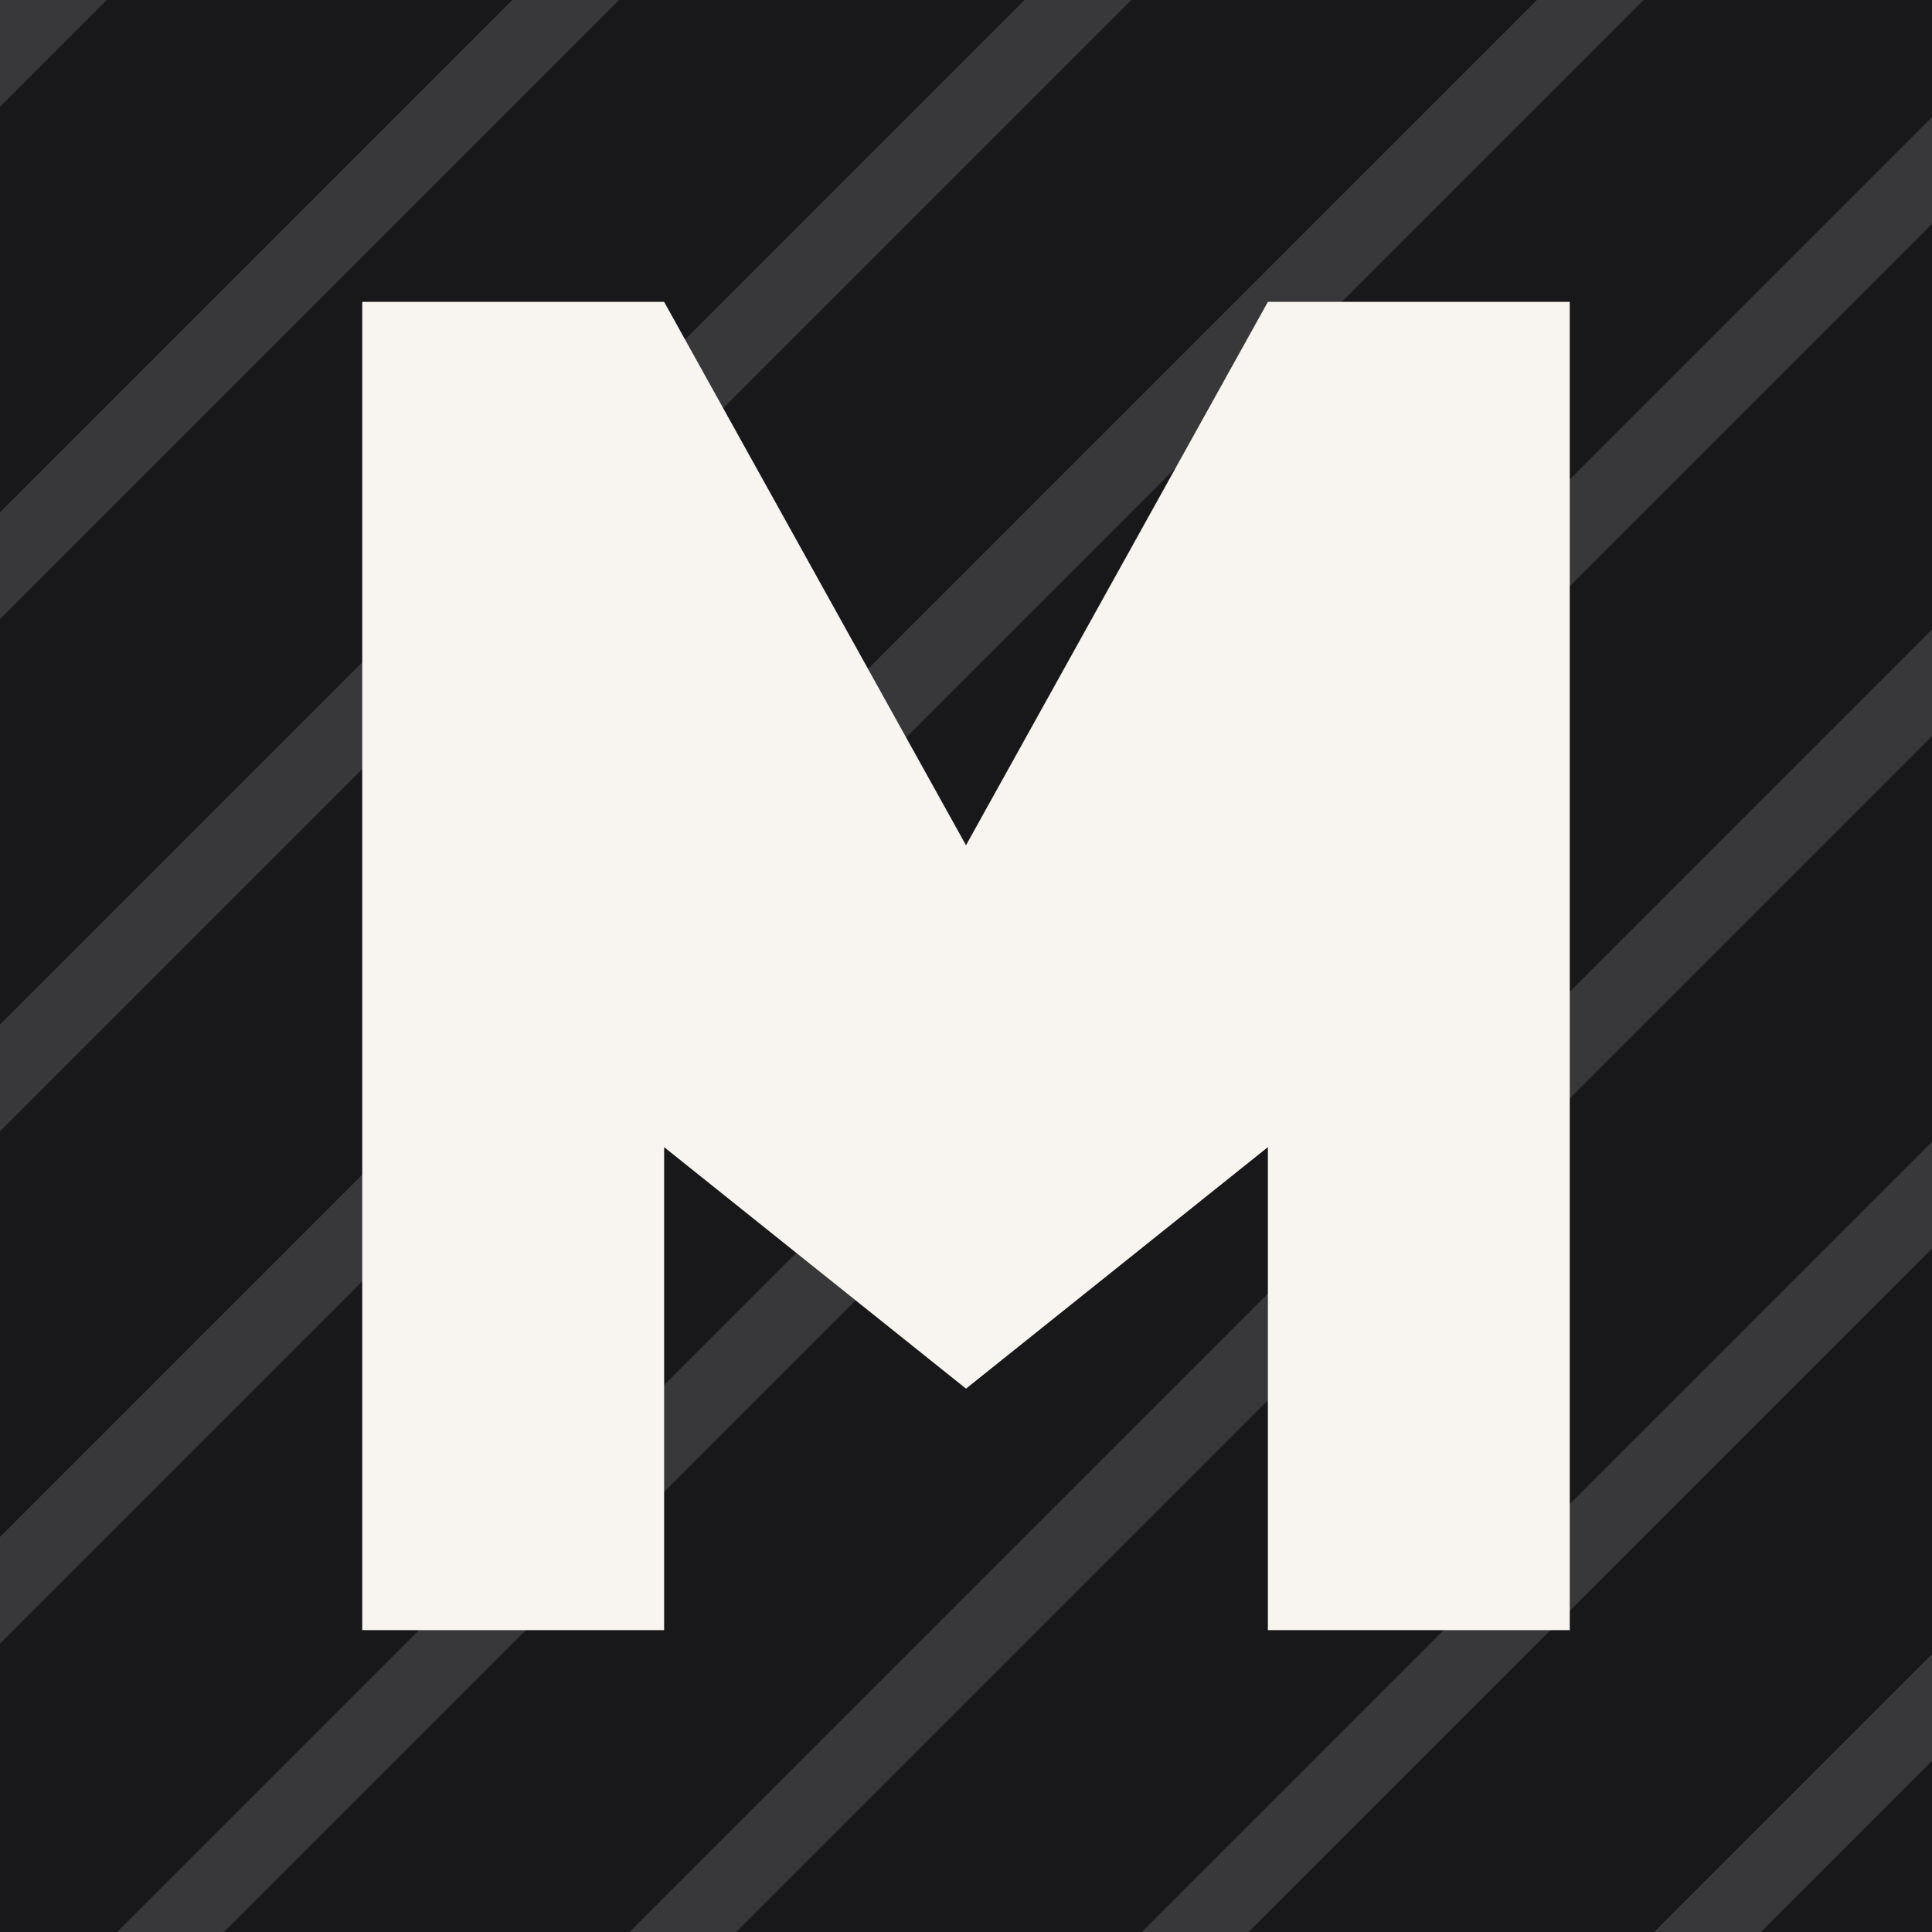
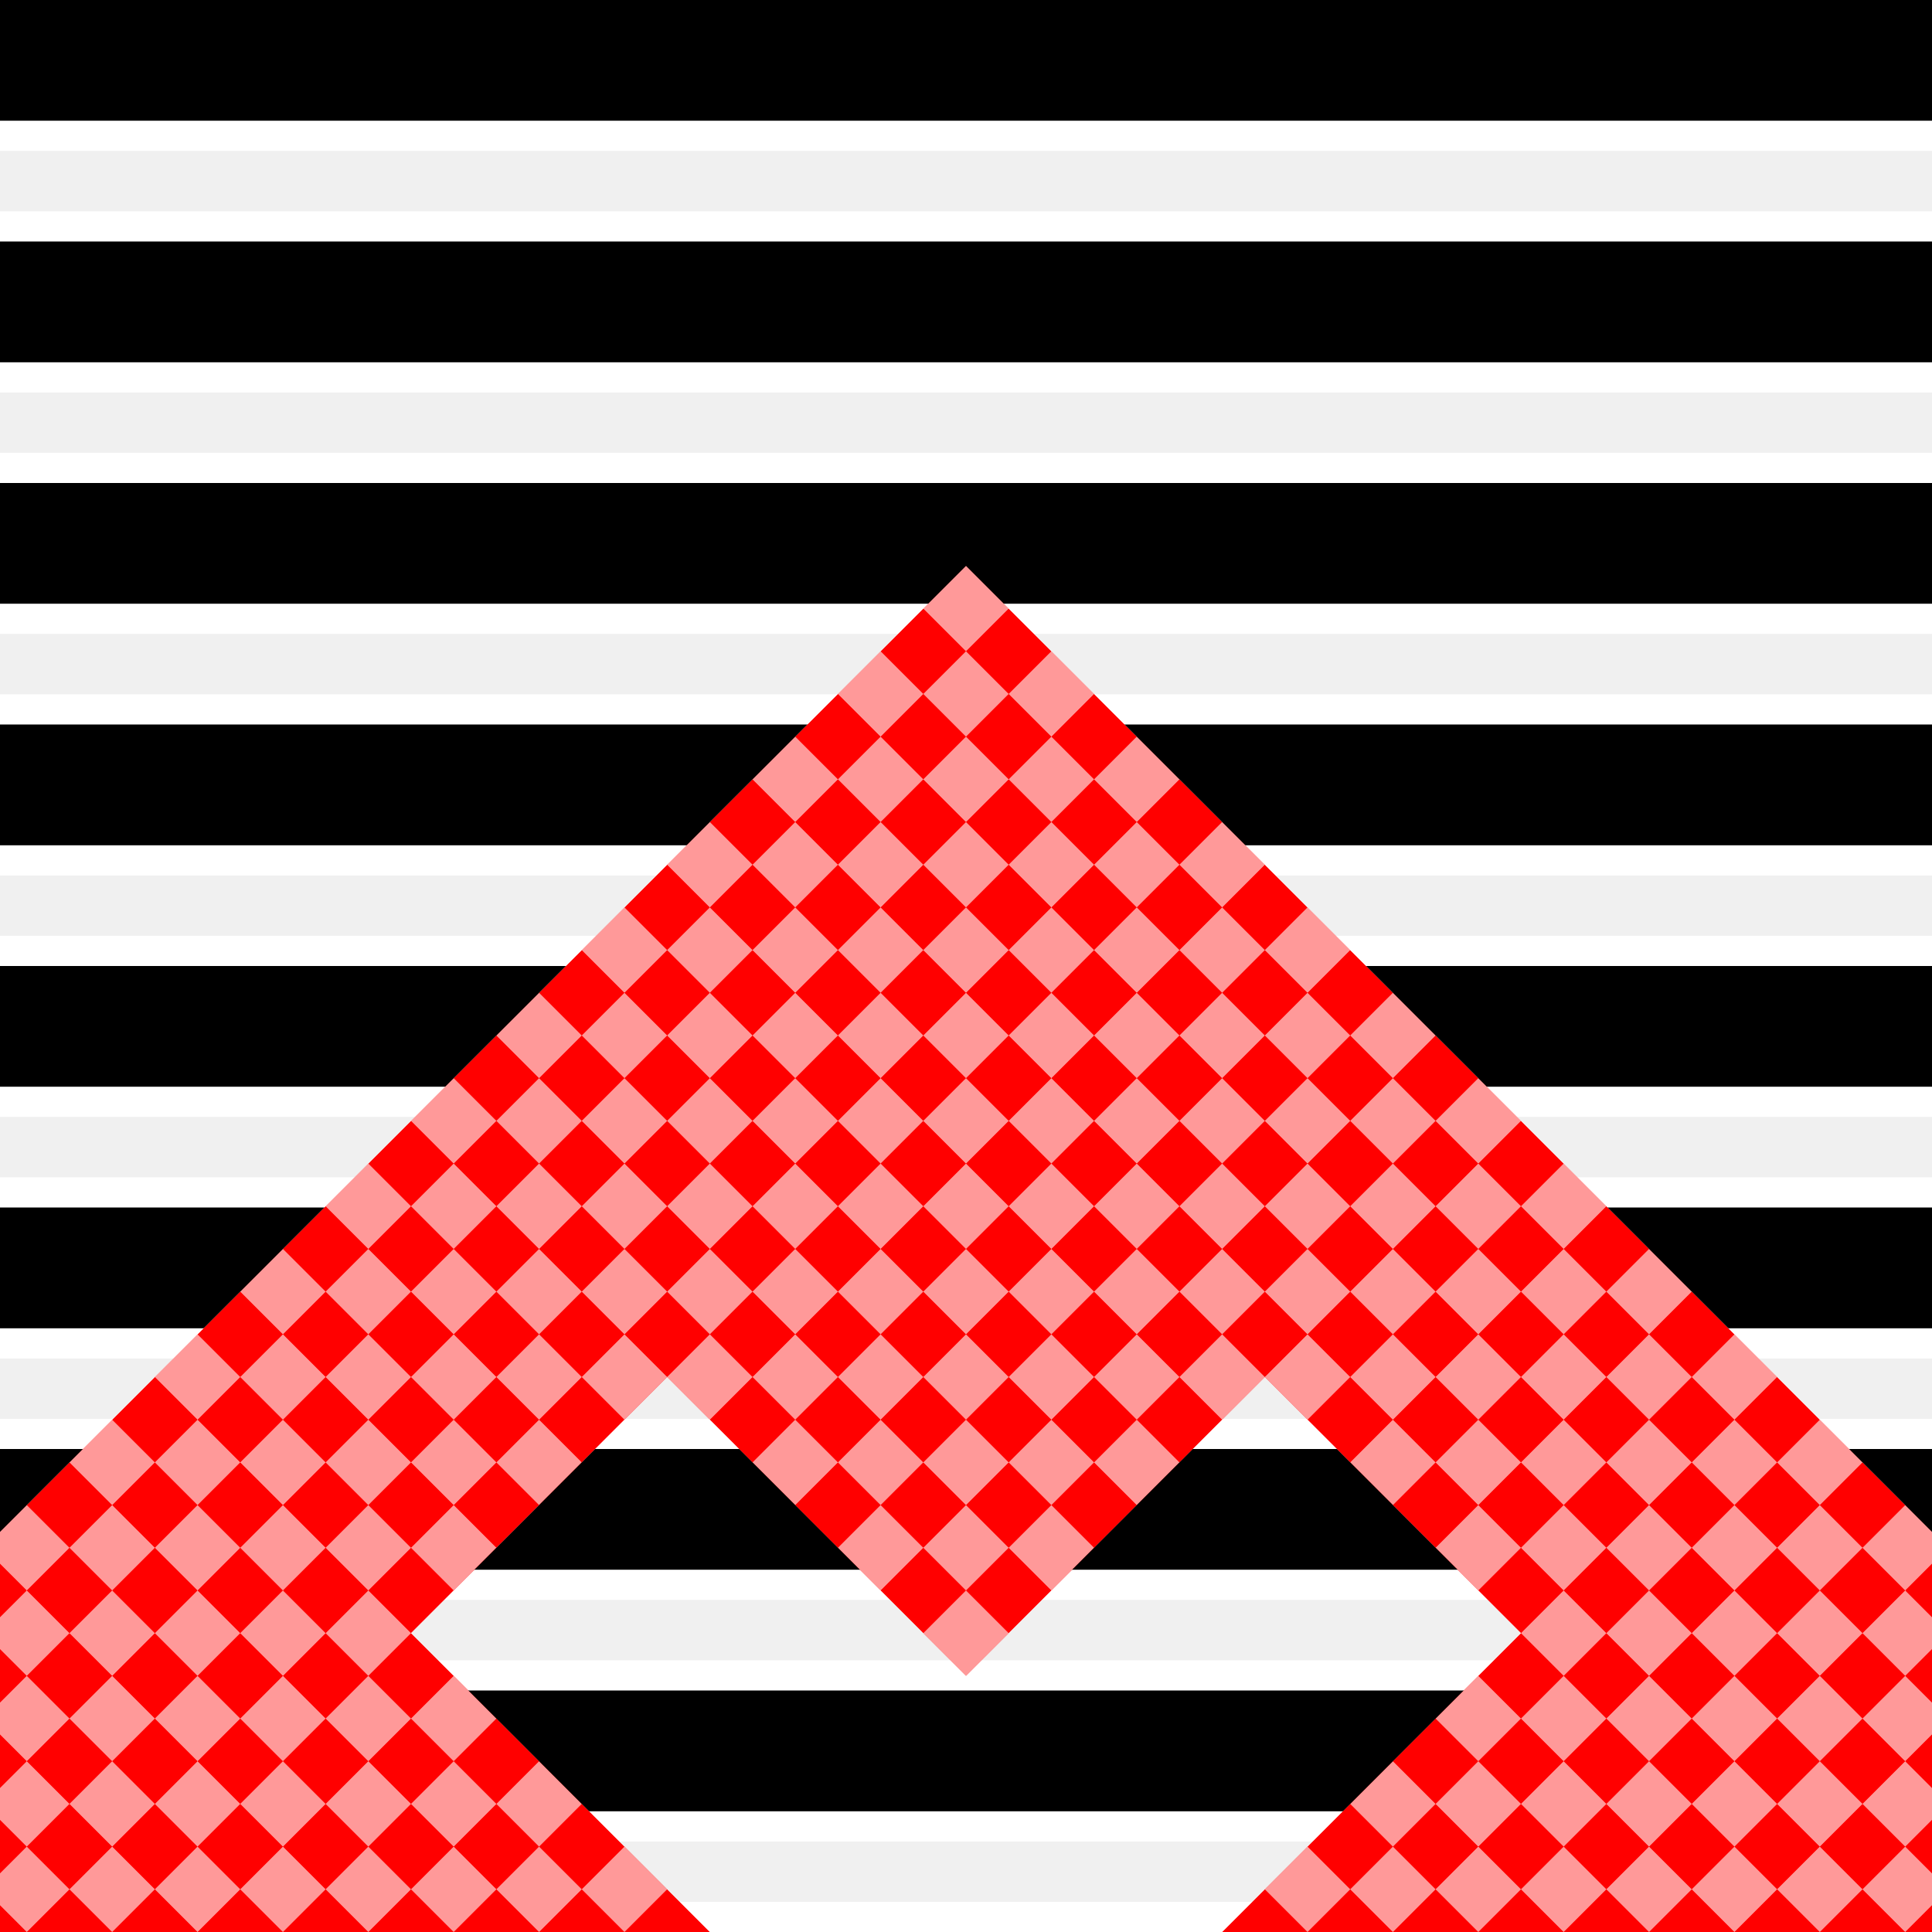
- <svg xmlns="http://www.w3.org/2000/svg" width="32" height="32" fill="none" viewBox="0 0 32 32">
-   <rect width="32" height="32" fill="#18181b" />
+ <svg xmlns="http://www.w3.org/2000/svg" viewBox="0 0 32 32" width="1024" height="1024">
  <defs>
-     <pattern id="logo-stripe" width="6" height="6" patternUnits="userSpaceOnUse" patternTransform="rotate(45)">
-       <line x1="0" y1="0" x2="0" y2="6" stroke="rgba(255,255,255,0.14)" stroke-width="2.5" />
+     <mask id="logo-mask" maskUnits="userSpaceOnUse" x="0" y="0" width="32" height="32">
+       <rect width="32" height="32" fill="black" />
+       <g transform="translate(-6.627417 32) rotate(-45)">
+         <path fill="white" fill-rule="evenodd" d="M0,0 h32 v32 h-32 z           M13,6 h6 v7 h7 v6 h-7 v7 h-6 v-7 h-7 v-6 h7 z" />
+       </g>
+     </mask>
+     <pattern id="stripeTile" patternUnits="userSpaceOnUse" patternContentUnits="userSpaceOnUse" width="52" height="4">
+       <rect width="50" height="2" stroke="white" fill="transparent" stroke-width="1" />
+       <rect width="50" height="2" fill="black" transform="translate(0, 2)" />
+     </pattern>
+     <pattern id="tileTile" patternUnits="userSpaceOnUse" patternContentUnits="userSpaceOnUse" width="2" height="2">
+       <rect width="1" height="1" fill="red" />
+       <rect width="1" height="1" fill="red" transform="translate(1, 1)" />
    </pattern>
  </defs>
-   <rect width="32" height="32" fill="url(#logo-stripe)" />
-   <path fill="#f8f5f0" d="M6 27 L6 5 L11 5 L16 14 L21 5 L26 5 L26 27 L21 27 L21 19 L16 23 L11 19 L11 27 Z" />
+   <rect width="50" height="50" transform="translate(-10, -10)" fill="url(#stripeTile)" />
+   <g mask="url(#logo-mask)">
+     <rect width="32" height="32" fill="#ff9999" />
+     <g transform="translate(-6.627417 32) rotate(-45)">
+       <rect width="32" height="32" fill="url(#tileTile)" />
+     </g>
+   </g>
</svg>
